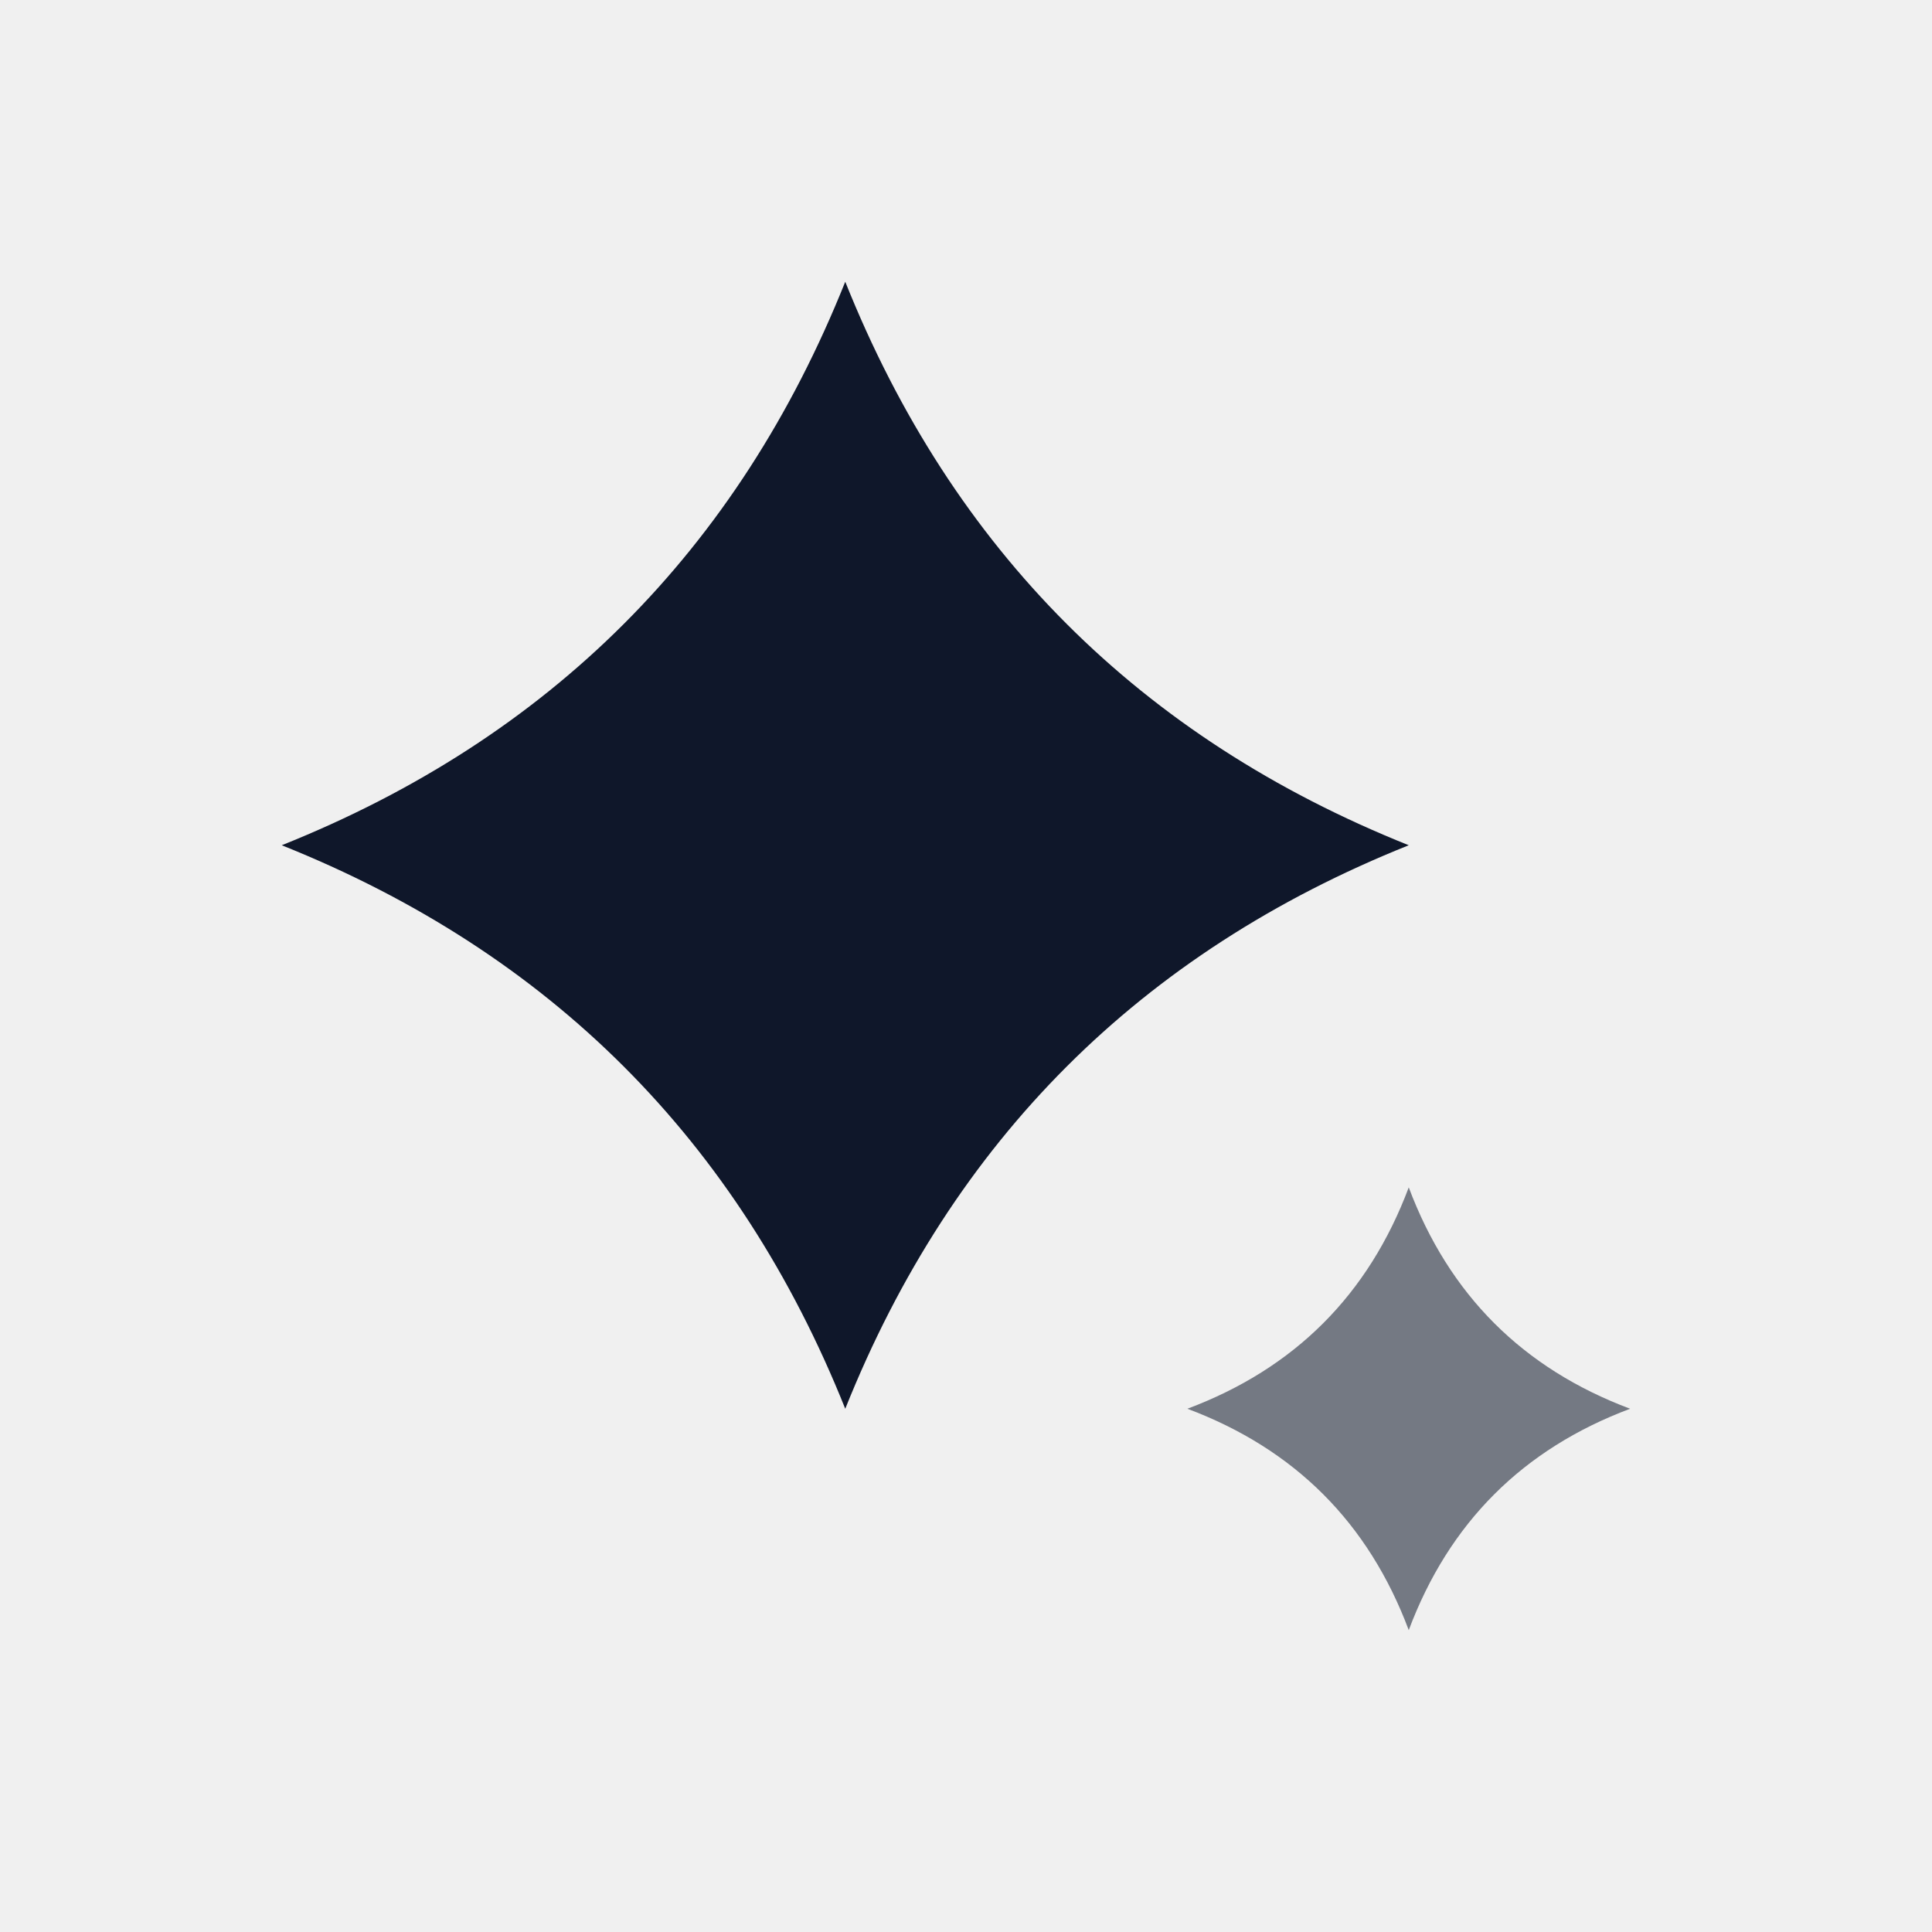
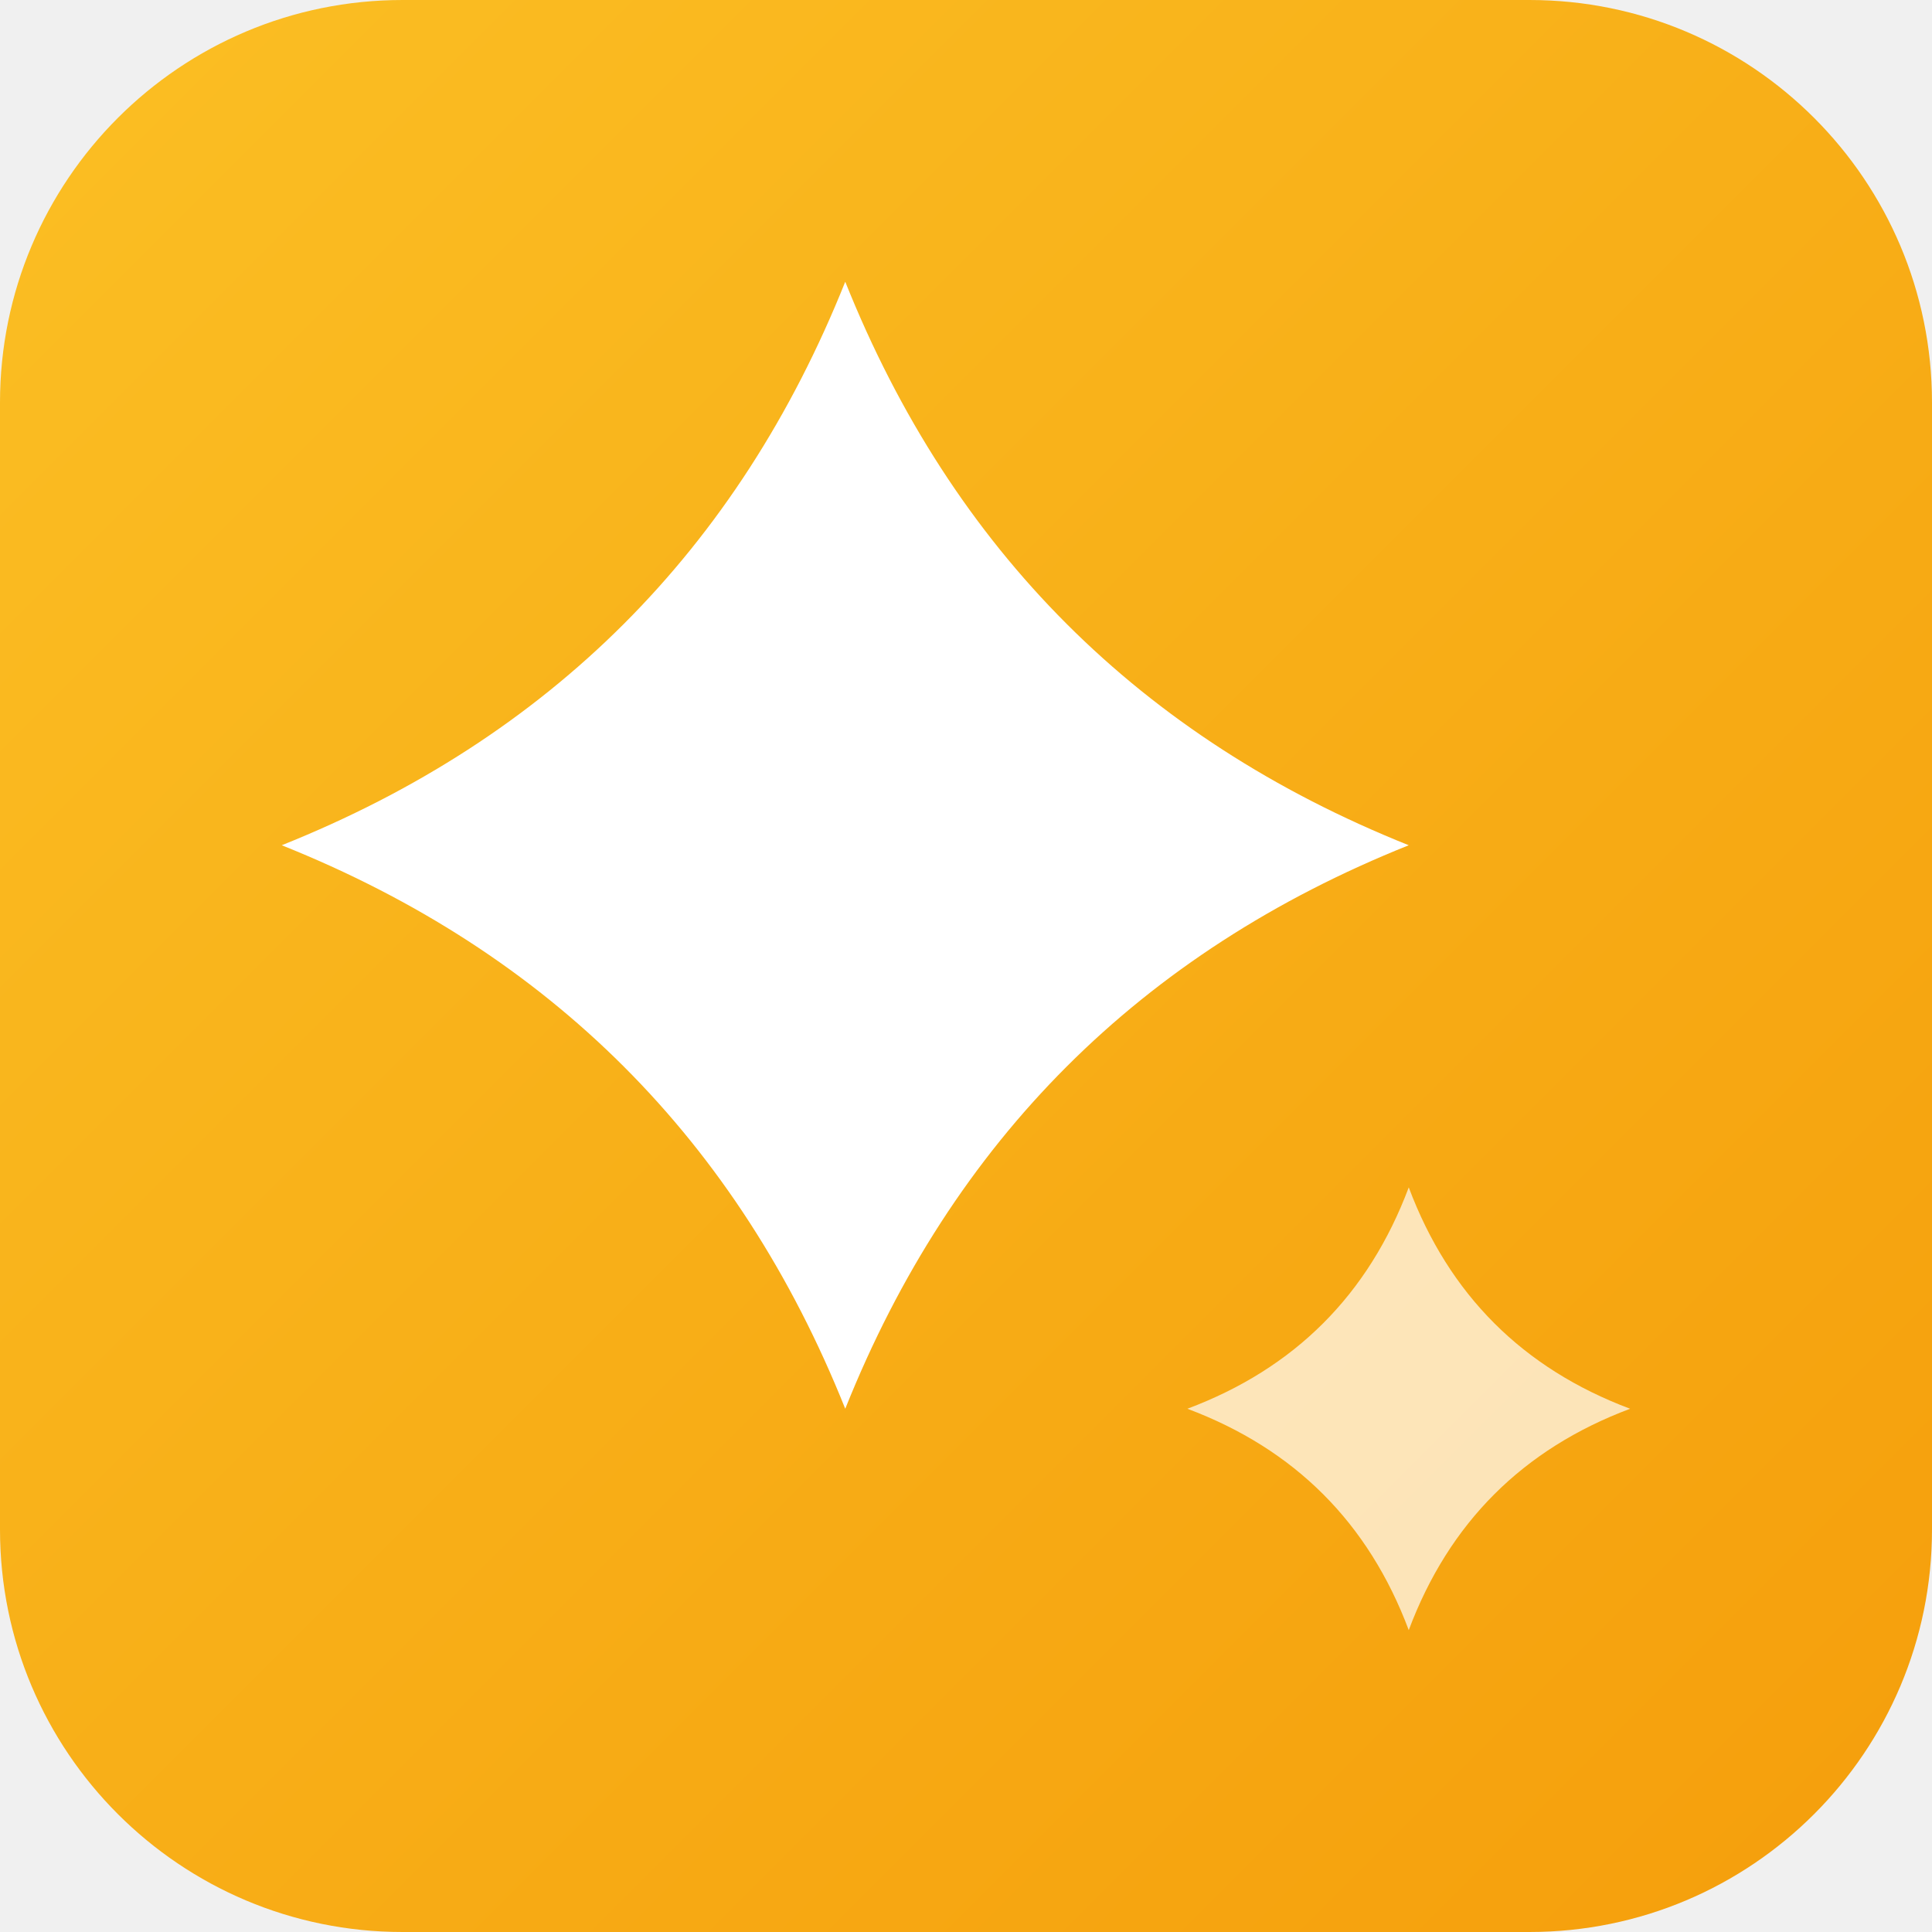
<svg xmlns="http://www.w3.org/2000/svg" viewBox="0 0 48 48" fill="none">
-   <style>
-     .main { fill: #0F172A; }
-     .companion { fill: #0F172A; opacity: 0.55; }
-     @media (prefers-color-scheme: dark) {
-       .main { fill: #E6EDF3; }
-       .companion { fill: #E6EDF3; }
-     }
-   </style>
-   <path class="main" d="M21 7 Q25 17 35 21 Q25 25 21 35 Q17 25 7 21 Q17 17 21 7 Z" />
-   <path class="companion" d="M35 29.5 Q36.5 33.5 40.5 35 Q36.5 36.5 35 40.5 Q33.5 36.5 29.5 35 Q33.5 33.5 35 29.5 Z" />
+   <defs>
+     <linearGradient id="bg" x1="0" y1="0" x2="1" y2="1">
+       <stop offset="0%" stop-color="#FBBF24" />
+       <stop offset="100%" stop-color="#F59E0B" />
+     </linearGradient>
+   </defs>
+   <rect width="48" height="48" rx="10" fill="url(#bg)" />
+   <path d="M21 7 Q25 17 35 21 Q25 25 21 35 Q17 25 7 21 Q17 17 21 7 Z" fill="white" />
+   <path d="M35 29.5 Q36.5 33.5 40.5 35 Q36.5 36.5 35 40.5 Q33.5 36.5 29.5 35 Q33.5 33.5 35 29.5 Z" fill="white" opacity="0.7" />
</svg>
